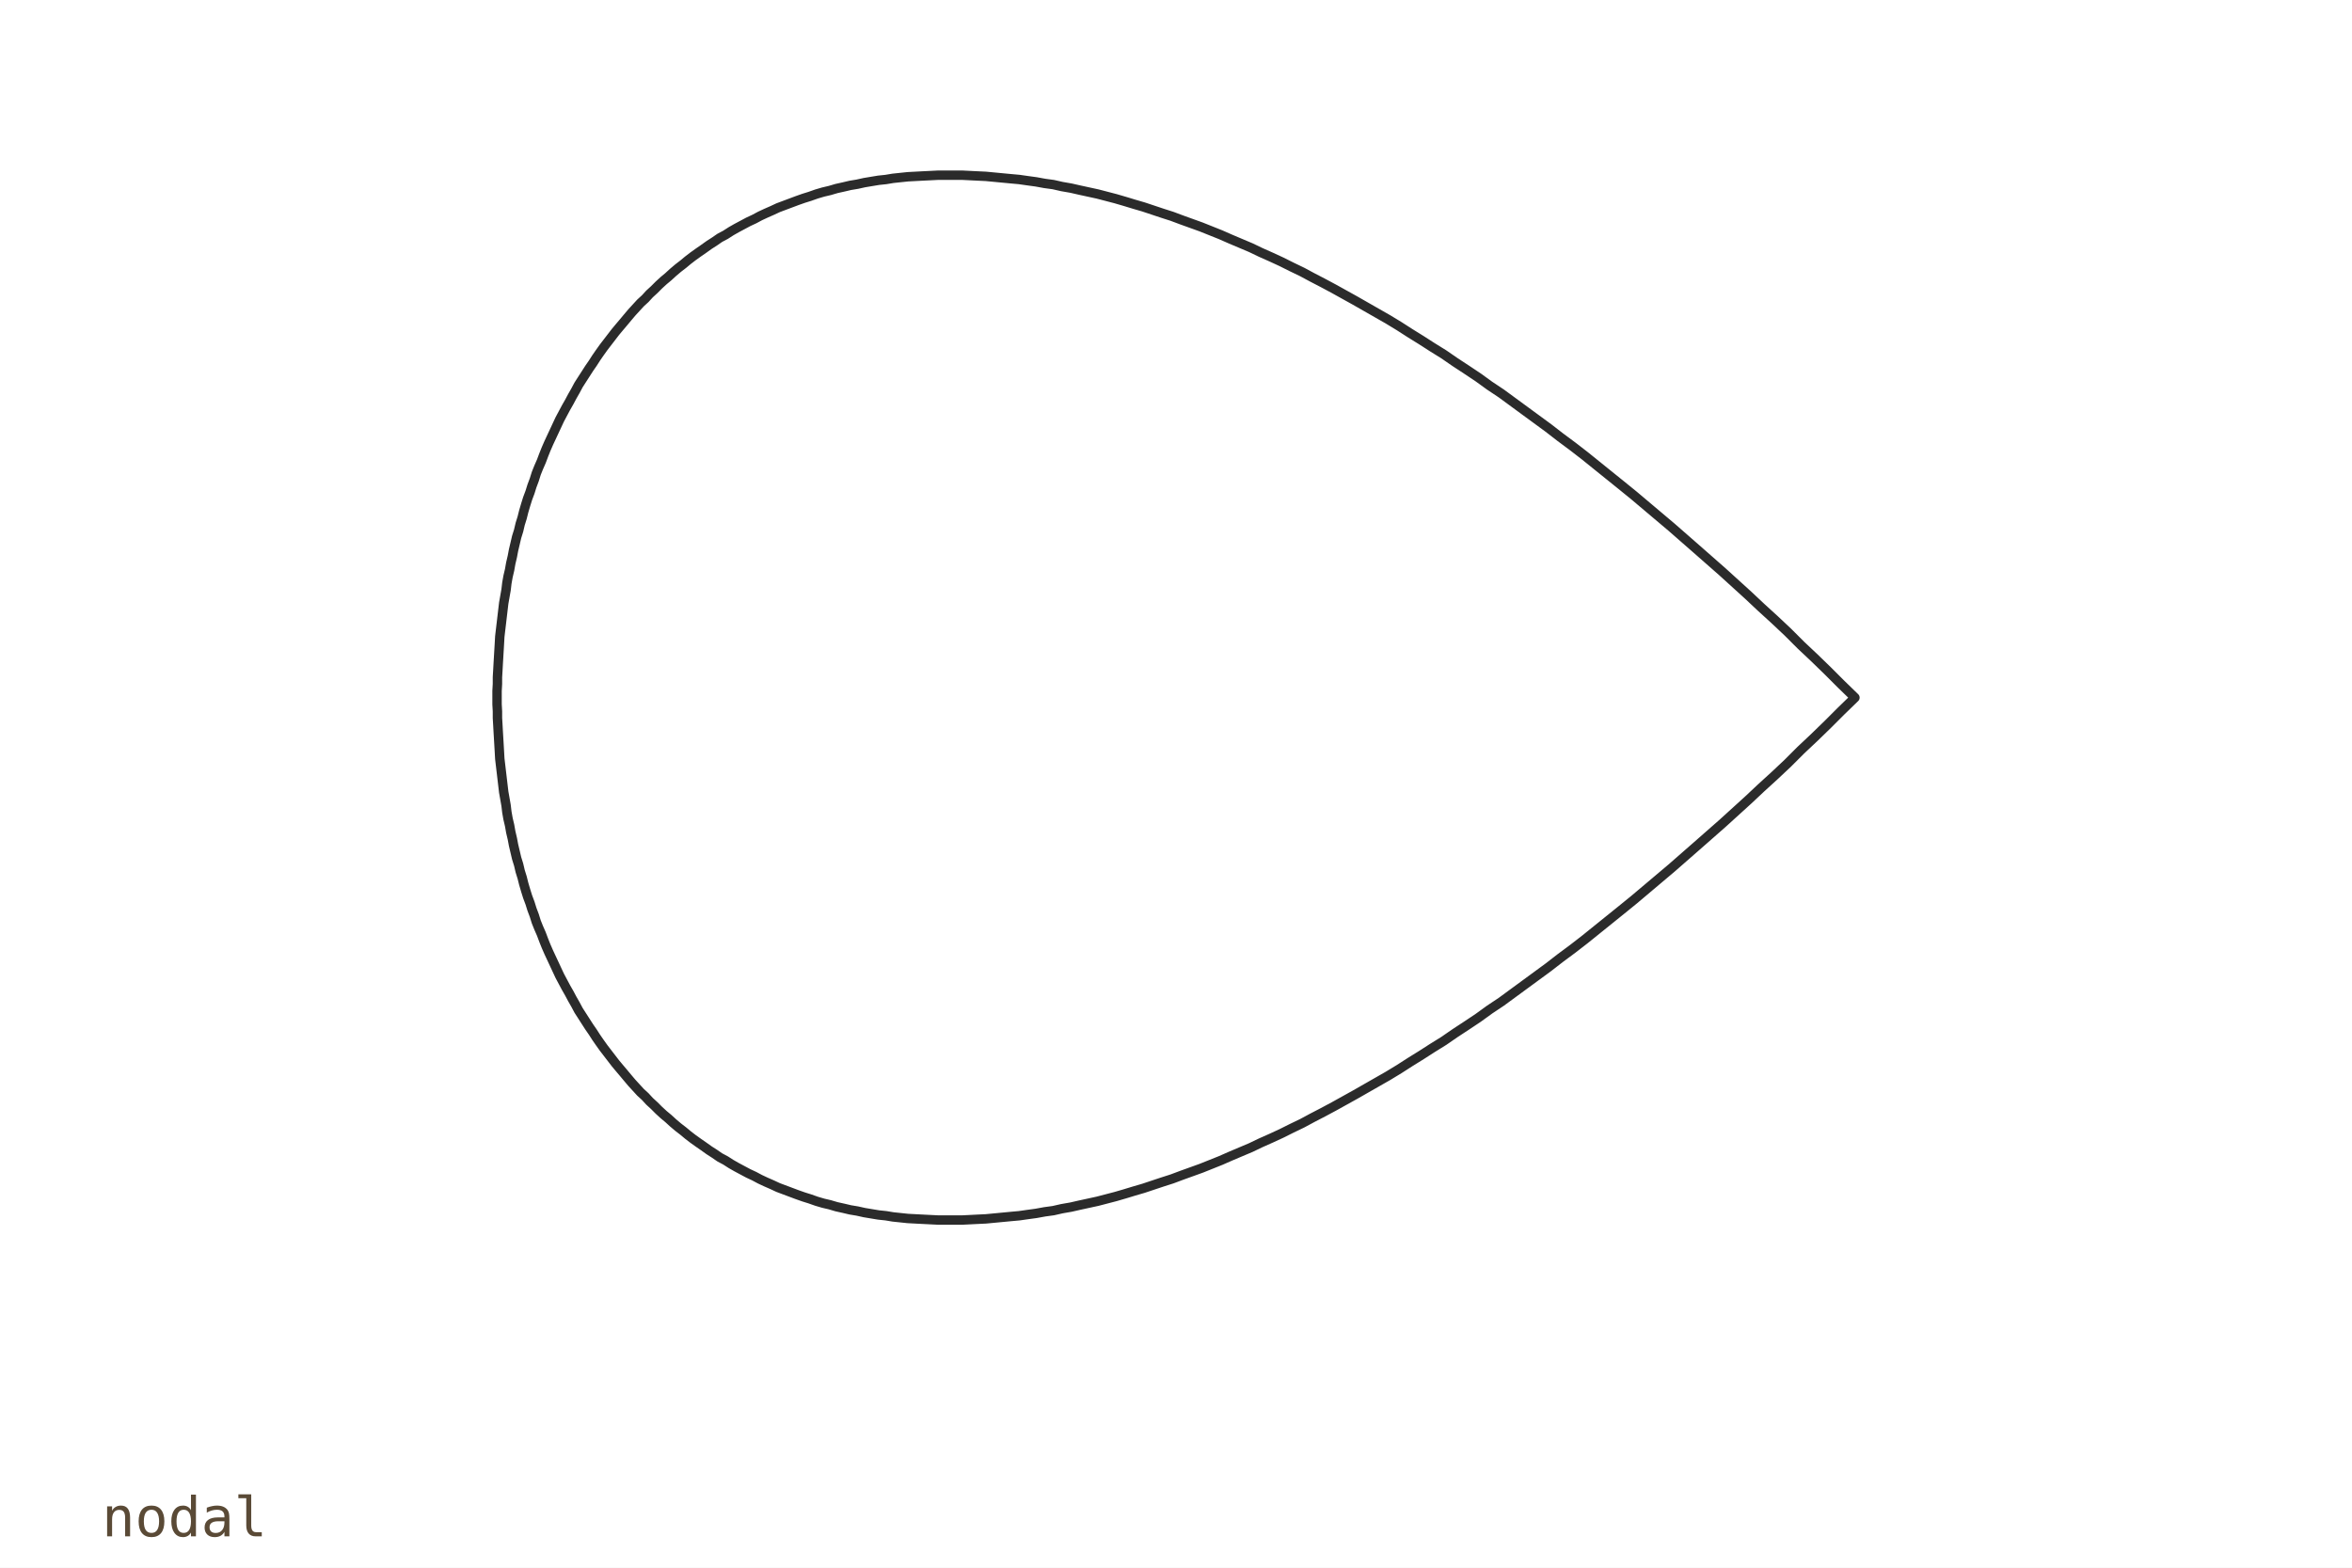
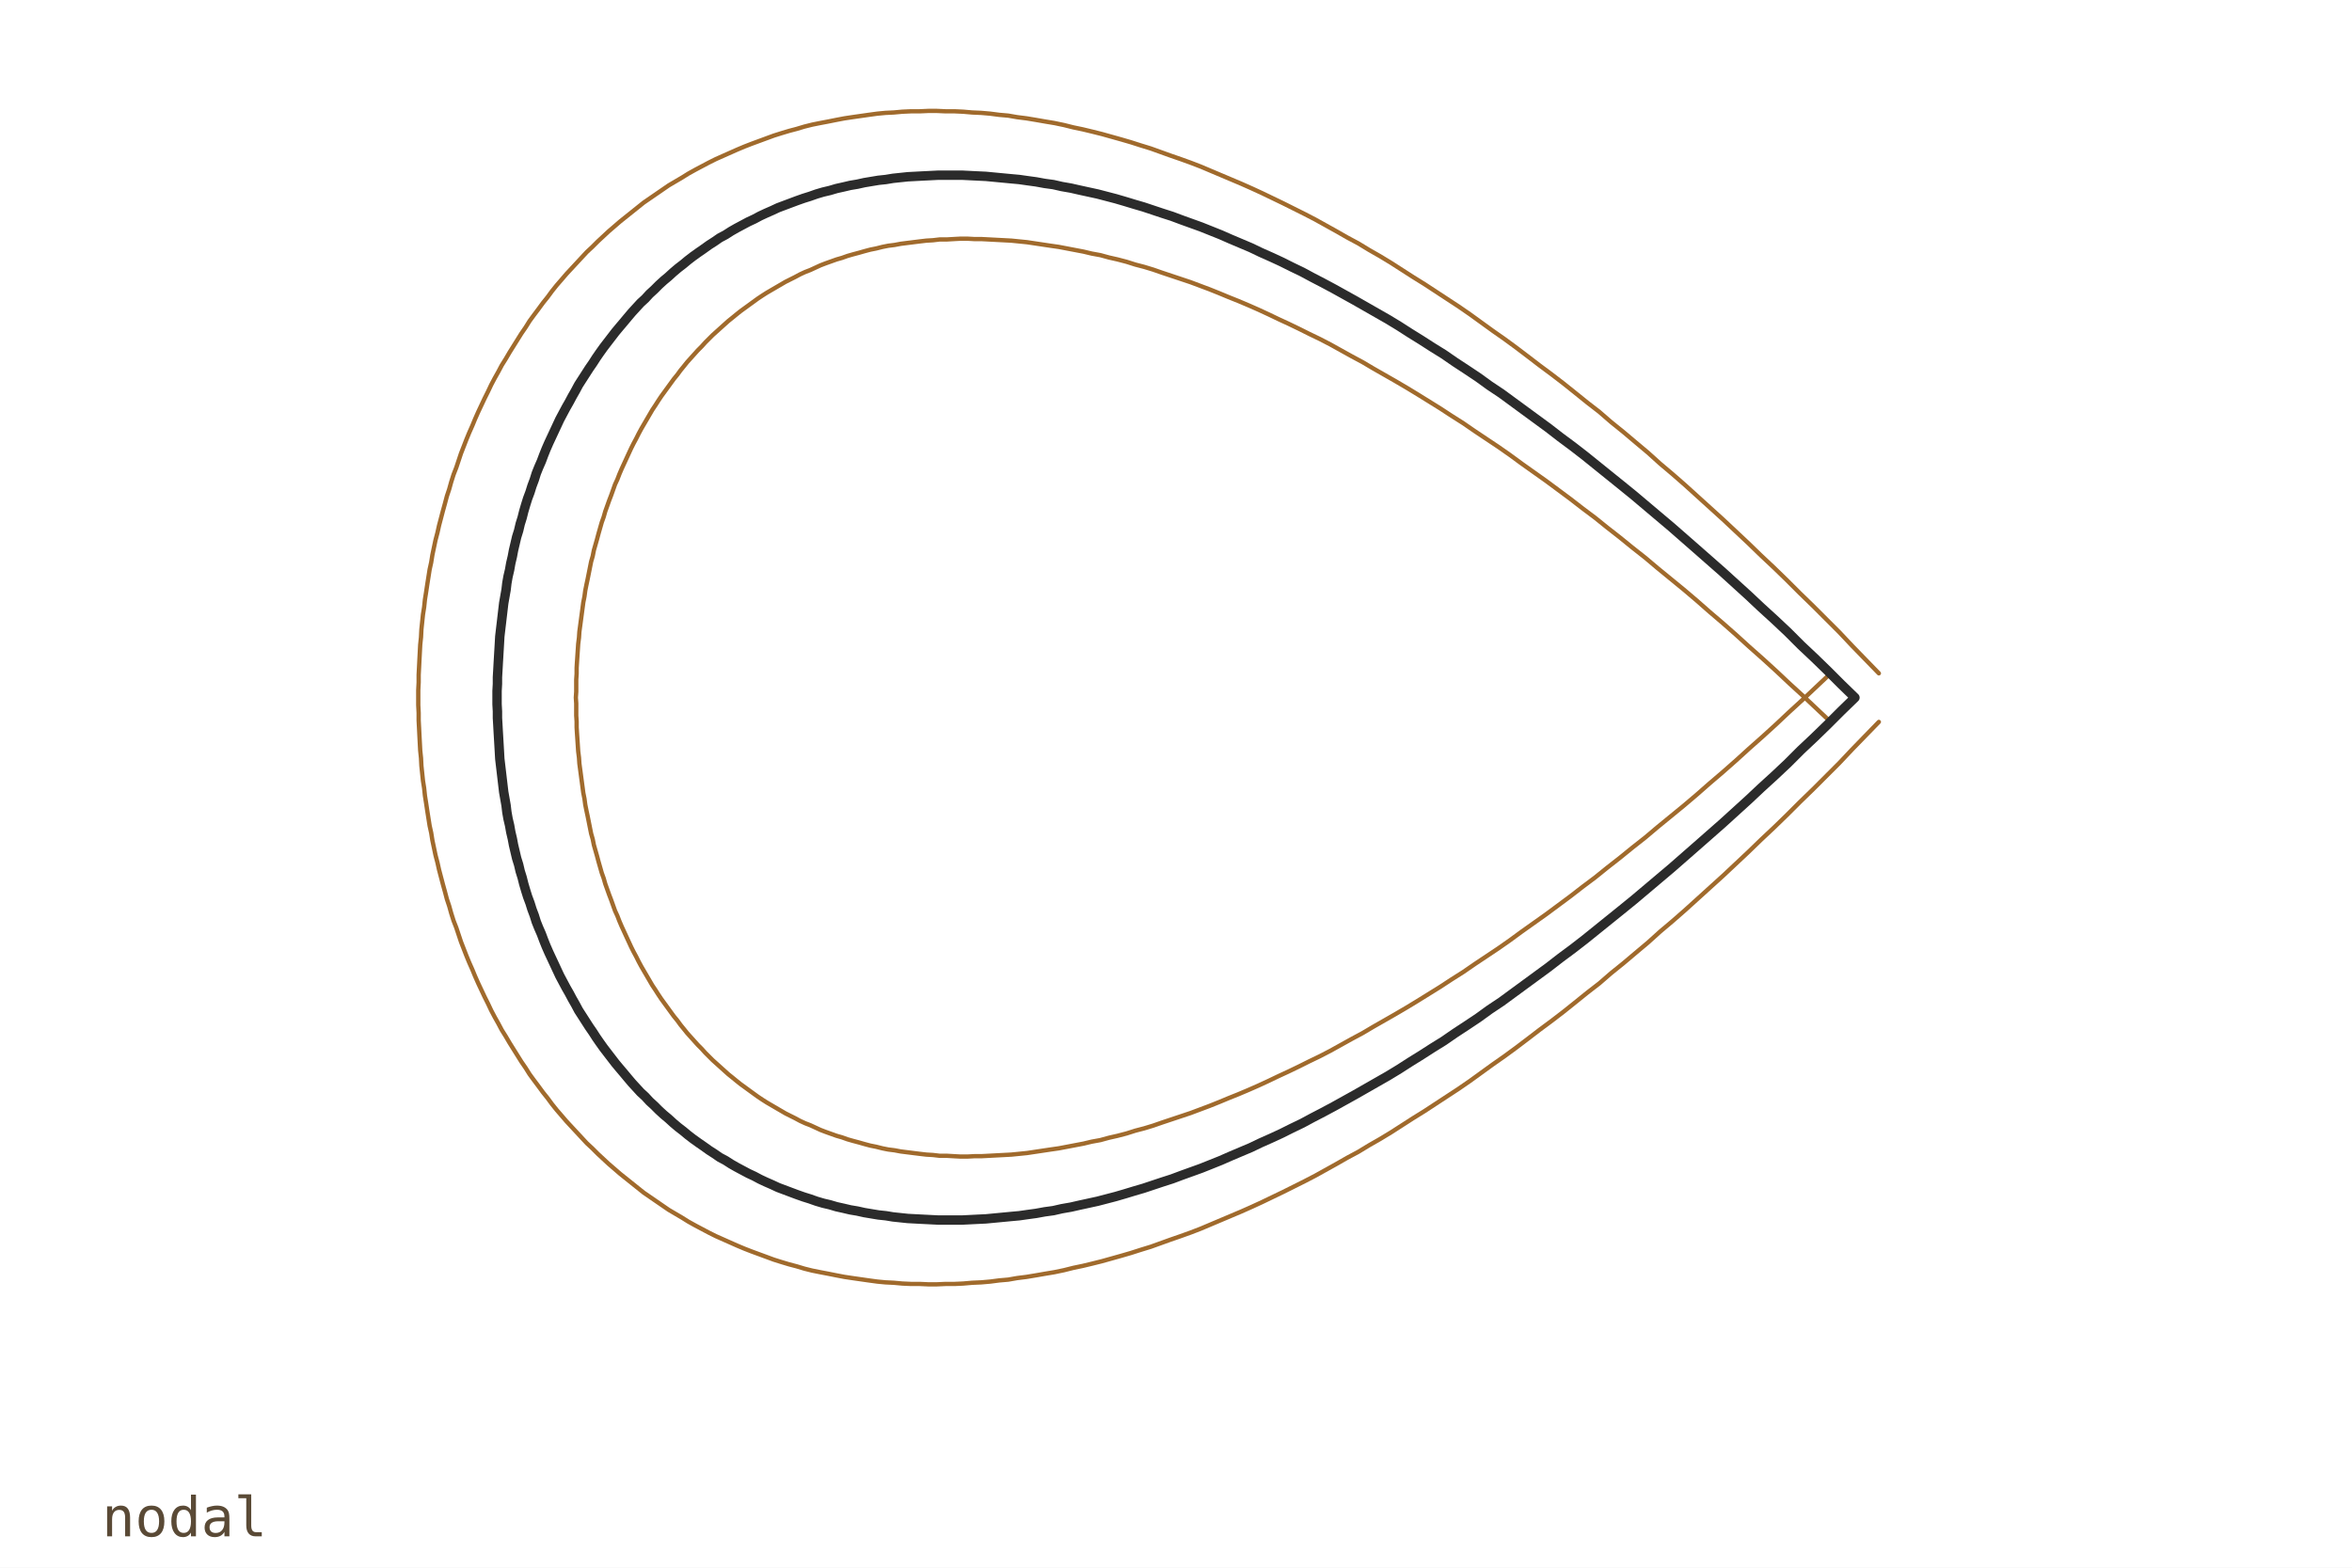
<svg xmlns="http://www.w3.org/2000/svg" viewBox="0 0 600 400" width="600" height="400" role="img" aria-label="nodal">
  <rect width="600" height="400" fill="#fff" />
+   <path d="M 479.3 171.8 L 475.9 168.3 L 472.5 164.8 L 469.2 161.3 L 465.8 157.9 L 462.5 154.6 L 459.1 151.3 L 455.8 148.0 L 452.5 144.8 L 449.2 141.7 L 446.0 138.6 L 442.7 135.5 L 439.5 132.5 L 436.3 129.6 L 433.1 126.7 L 429.9 123.8 L 426.7 121.0 L 423.5 118.3 L 420.4 115.5 L 417.3 112.9 L 414.1 110.2 L 411.0 107.7 L 408.0 105.1 L 404.9 102.7 L 401.8 100.2 L 398.8 97.8 L 395.8 95.5 L 392.7 93.2 L 389.7 90.9 L 386.8 88.7 L 383.8 86.5 L 380.8 84.4 L 377.9 82.3 L 375.0 80.2 L 372.1 78.2 L 369.2 76.3 L 366.3 74.4 L 363.4 72.5 L 360.5 70.7 L 357.7 68.9 L 354.9 67.1 L 352.1 65.4 L 349.3 63.8 L 346.5 62.1 L 343.7 60.6 L 340.9 59.0 L 338.2 57.5 L 335.5 56.0 L 332.8 54.6 L 330.0 53.2 L 327.4 51.9 L 324.7 50.6 L 322.0 49.3 L 319.4 48.1 L 316.7 46.9 L 314.1 45.8 L 311.5 44.7 L 308.9 43.6 L 306.3 42.5 L 303.7 41.5 L 301.2 40.6 L 298.6 39.7 L 296.1 38.8 L 293.6 37.9 L 291.0 37.1 L 288.5 36.3 L 286.1 35.6 L 283.6 34.9 L 281.1 34.2 L 278.7 33.6 L 276.2 33.0 L 273.8 32.5 L 271.4 31.9 L 269.0 31.4 L 266.6 31.0 L 264.3 30.6 L 261.9 30.2 L 259.5 29.9 L 257.2 29.5 L 254.9 29.3 L 252.6 29.0 L 250.3 28.8 L 248.0 28.7 L 245.7 28.5 L 243.5 28.4 L 241.2 28.4 L 239.0 28.3 L 236.8 28.3 L 234.6 28.4 L 232.4 28.4 L 230.2 28.5 L 228.0 28.7 L 225.9 28.8 L 223.8 29.0 L 221.6 29.3 L 219.5 29.6 L 217.4 29.9 L 215.4 30.2 L 213.3 30.6 L 211.3 31.0 L 209.2 31.4 L 207.2 31.8 L 205.2 32.3 L 203.2 32.9 L 201.3 33.4 L 199.3 34.0 L 197.4 34.6 L 195.5 35.3 L 193.6 36.0 L 191.7 36.7 L 189.9 37.4 L 188.0 38.2 L 186.2 39.0 L 184.4 39.8 L 182.6 40.6 L 180.8 41.5 L 179.1 42.4 L 177.4 43.3 L 175.6 44.3 L 174.0 45.3 L 172.3 46.3 L 170.6 47.3 L 169.0 48.4 L 167.4 49.5 L 165.8 50.6 L 164.2 51.7 L 162.7 52.9 L 161.2 54.1 L 159.7 55.3 L 158.2 56.5 L 156.7 57.8 L 155.3 59.0 L 153.9 60.3 L 152.5 61.6 L 151.1 63.0 L 149.7 64.3 L 148.4 65.7 L 147.1 67.1 L 145.8 68.5 L 144.5 69.9 L 143.3 71.3 L 142.0 72.8 L 140.8 74.3 L 139.7 75.8 L 138.5 77.3 L 137.4 78.8 L 136.2 80.4 L 135.1 81.9 L 134.1 83.5 L 133.0 85.1 L 132.0 86.7 L 131.0 88.3 L 130.0 89.9 L 129.0 91.6 L 128.0 93.2 L 127.1 94.9 L 126.2 96.5 L 125.3 98.2 L 124.5 99.9 L 123.6 101.7 L 122.8 103.4 L 122.0 105.1 L 121.2 106.9 L 120.5 108.6 L 119.7 110.4 L 119.0 112.1 L 118.3 113.9 L 117.6 115.7 L 117.0 117.5 L 116.4 119.3 L 115.7 121.1 L 115.1 123.0 L 114.6 124.8 L 114.0 126.6 L 113.5 128.5 L 113.0 130.3 L 112.5 132.2 L 112.0 134.1 L 111.6 135.9 L 111.1 137.8 L 110.7 139.7 L 110.3 141.6 L 110.0 143.5 L 109.6 145.3 L 109.3 147.2 L 109.0 149.1 L 108.7 151.1 L 108.4 153.0 L 108.2 154.9 L 107.9 156.8 L 107.7 158.7 L 107.5 160.6 L 107.4 162.6 L 107.2 164.5 L 107.1 166.4 L 107.0 168.3 L 106.9 170.3 L 106.8 172.2 L 106.8 174.1 L 106.7 176.1 L 106.7 178.0 L 106.7 179.9 L 106.8 181.9 L 106.8 183.8 L 106.9 185.7 L 107.0 187.7 L 107.1 189.6 L 107.2 191.5 L 107.4 193.4 L 107.5 195.4 L 107.7 197.3 L 107.9 199.2 L 108.2 201.1 L 108.4 203.0 L 108.7 204.9 L 109.0 206.9 L 109.3 208.8 L 109.6 210.7 L 110.0 212.5 L 110.3 214.4 L 110.7 216.3 L 111.1 218.2 L 111.6 220.1 L 112.0 221.9 L 112.5 223.8 L 113.0 225.7 L 113.5 227.5 L 114.0 229.4 L 114.6 231.2 L 115.1 233.0 L 115.7 234.9 L 116.4 236.7 L 117.0 238.5 L 117.6 240.3 L 118.3 242.1 L 119.0 243.9 L 119.7 245.6 L 120.5 247.4 L 121.2 249.1 L 122.0 250.9 L 122.8 252.6 L 123.6 254.3 L 124.5 256.1 L 125.3 257.8 L 126.2 259.5 L 127.1 261.1 L 128.0 262.8 L 129.0 264.4 L 130.0 266.1 L 131.0 267.7 L 132.0 269.3 L 133.0 270.9 L 134.1 272.5 L 135.1 274.1 L 136.2 275.6 L 137.4 277.2 L 138.5 278.7 L 139.7 280.2 L 140.8 281.7 L 142.0 283.2 L 143.3 284.7 L 144.5 286.1 L 145.8 287.5 L 147.1 288.9 L 148.4 290.3 L 149.7 291.7 L 151.1 293.0 L 152.5 294.4 L 153.9 295.7 L 155.3 297.0 L 156.7 298.2 L 158.2 299.5 L 159.7 300.7 L 161.2 301.9 L 162.7 303.1 L 164.2 304.3 L 165.8 305.4 L 167.4 306.5 L 169.0 307.6 L 170.6 308.7 L 172.3 309.7 L 174.0 310.7 L 175.6 311.7 L 177.4 312.7 L 179.1 313.6 L 180.8 314.5 L 182.6 315.4 L 184.4 316.2 L 186.2 317.0 L 188.0 317.8 L 189.9 318.6 L 191.7 319.3 L 193.6 320.0 L 195.5 320.7 L 197.4 321.4 L 199.3 322.0 L 201.3 322.6 L 203.2 323.1 L 205.2 323.7 L 207.2 324.2 L 209.2 324.6 L 211.3 325.0 L 213.3 325.4 L 215.4 325.8 L 217.4 326.1 L 219.5 326.4 L 221.6 326.7 L 223.8 327.0 L 225.9 327.2 L 228.0 327.3 L 230.2 327.5 L 232.4 327.6 L 234.6 327.6 L 236.8 327.7 L 239.0 327.7 L 241.2 327.6 L 243.5 327.6 L 245.7 327.5 L 248.0 327.3 L 250.3 327.2 L 252.6 327.0 L 254.9 326.7 L 257.2 326.5 L 259.5 326.1 L 261.9 325.8 L 264.3 325.4 L 266.6 325.0 L 269.0 324.6 L 271.4 324.1 L 273.8 323.5 L 276.2 323.0 L 278.7 322.4 L 281.1 321.8 L 283.6 321.1 L 286.1 320.4 L 288.5 319.7 L 291.0 318.9 L 293.6 318.1 L 296.1 317.2 L 298.6 316.3 L 301.2 315.4 L 303.7 314.5 L 306.3 313.5 L 308.9 312.4 L 311.5 311.3 L 314.1 310.2 L 316.7 309.1 L 319.4 307.9 L 322.0 306.7 L 324.7 305.4 L 327.4 304.1 L 330.0 302.8 L 332.8 301.4 L 335.5 300.0 L 338.2 298.5 L 340.9 297.0 L 343.7 295.4 L 346.5 293.9 L 349.3 292.2 L 352.1 290.6 L 354.9 288.9 L 357.7 287.1 L 360.5 285.3 L 363.4 283.5 L 366.3 281.6 L 369.2 279.7 L 372.1 277.8 L 375.0 275.8 L 377.9 273.7 L 380.8 271.6 L 383.8 269.5 L 386.8 267.3 L 389.7 265.1 L 392.7 262.8 L 395.8 260.5 L 398.8 258.2 L 401.8 255.8 L 404.9 253.3 L 408.0 250.9 L 411.0 248.3 L 414.1 245.8 L 417.3 243.1 L 420.4 240.5 L 423.5 237.7 L 426.7 235.0 L 429.9 232.2 L 433.1 229.3 L 436.3 226.4 L 439.5 223.5 L 442.7 220.5 L 446.0 217.4 L 449.2 214.3 L 452.5 211.2 L 455.8 208.0 L 459.1 204.7 L 462.5 201.4 L 465.8 198.1 L 469.2 194.7 L 472.5 191.2 L 475.9 187.7 L 479.3 184.2" fill="none" stroke="#a06a2c" stroke-width="1.1" stroke-linecap="round" stroke-linejoin="round" />
+   <path d="M 467.0 184.2 L 463.5 180.9 L 460.0 177.6 L 456.5 174.4 L 453.1 171.2 L 449.7 168.1 L 446.2 165.0 L 442.9 162.0 L 439.5 159.0 L 436.1 156.1 L 432.8 153.2 L 429.5 150.4 L 426.2 147.7 L 422.9 145.0 L 419.7 142.3 L 416.4 139.7 L 413.2 137.1 L 410.0 134.6 L 406.9 132.1 L 403.7 129.7 L 400.6 127.3 L 397.5 125.0 L 394.4 122.7 L 391.3 120.5 L 388.2 118.3 L 385.2 116.1 L 382.2 114.0 L 379.2 112.0 L 376.2 110.0 L 373.3 108.0 L 370.3 106.1 L 367.4 104.2 L 364.5 102.4 L 361.6 100.6 L 358.8 98.9 L 355.9 97.2 L 353.1 95.6 L 350.3 94.0 L 347.6 92.4 L 344.8 90.9 L 342.1 89.4 L 339.4 87.9 L 336.7 86.5 L 334.0 85.2 L 331.4 83.9 L 328.7 82.6 L 326.1 81.4 L 323.6 80.2 L 321.0 79.0 L 318.5 77.9 L 315.9 76.8 L 313.4 75.8 L 311.0 74.8 L 308.5 73.8 L 306.1 72.9 L 303.7 72.0 L 301.3 71.2 L 298.9 70.4 L 296.5 69.6 L 294.2 68.8 L 291.9 68.1 L 289.6 67.5 L 287.4 66.8 L 285.1 66.2 L 282.9 65.7 L 280.7 65.1 L 278.5 64.7 L 276.4 64.2 L 274.3 63.8 L 272.2 63.4 L 270.1 63.0 L 268.0 62.7 L 266.0 62.4 L 264.0 62.1 L 262.0 61.8 L 260.0 61.6 L 258.0 61.4 L 256.1 61.3 L 254.2 61.2 L 252.3 61.1 L 250.4 61.0 L 248.6 61.0 L 246.8 60.9 L 245.0 60.9 L 243.2 61.0 L 241.5 61.1 L 239.7 61.1 L 238.0 61.3 L 236.3 61.4 L 234.6 61.6 L 233.0 61.8 L 231.4 62.0 L 229.8 62.2 L 228.2 62.5 L 226.6 62.7 L 225.1 63.0 L 223.5 63.4 L 222.0 63.7 L 220.5 64.1 L 219.1 64.5 L 217.6 64.9 L 216.2 65.3 L 214.8 65.8 L 213.4 66.2 L 212.0 66.7 L 210.6 67.2 L 209.3 67.7 L 208.0 68.3 L 206.7 68.9 L 205.4 69.4 L 204.1 70.0 L 202.8 70.7 L 201.6 71.3 L 200.4 71.9 L 199.2 72.6 L 198.0 73.3 L 196.8 74.0 L 195.6 74.7 L 194.5 75.4 L 193.3 76.2 L 192.2 77.0 L 191.1 77.8 L 190.0 78.6 L 188.9 79.4 L 187.9 80.2 L 186.8 81.1 L 185.8 81.9 L 184.8 82.8 L 183.8 83.7 L 182.8 84.6 L 181.8 85.5 L 180.8 86.5 L 179.9 87.4 L 179.0 88.4 L 178.0 89.4 L 177.1 90.4 L 176.2 91.4 L 175.3 92.4 L 174.5 93.4 L 173.6 94.5 L 172.8 95.6 L 171.9 96.7 L 171.1 97.8 L 170.3 98.9 L 169.5 100.0 L 168.7 101.1 L 167.9 102.3 L 167.2 103.4 L 166.4 104.6 L 165.7 105.8 L 165.0 107.0 L 164.3 108.2 L 163.6 109.4 L 162.9 110.7 L 162.3 111.9 L 161.6 113.2 L 161.0 114.4 L 160.4 115.7 L 159.8 117.0 L 159.2 118.3 L 158.6 119.6 L 158.0 121.0 L 157.5 122.3 L 156.9 123.6 L 156.4 125.0 L 155.9 126.4 L 155.4 127.7 L 154.9 129.1 L 154.4 130.5 L 154.0 131.9 L 153.5 133.3 L 153.1 134.7 L 152.7 136.1 L 152.3 137.6 L 151.9 139.0 L 151.5 140.4 L 151.2 141.9 L 150.8 143.3 L 150.5 144.8 L 150.2 146.3 L 149.9 147.8 L 149.6 149.2 L 149.3 150.7 L 149.1 152.2 L 148.8 153.7 L 148.6 155.2 L 148.4 156.7 L 148.2 158.2 L 148.0 159.7 L 147.8 161.2 L 147.7 162.7 L 147.5 164.3 L 147.4 165.8 L 147.3 167.3 L 147.2 168.8 L 147.1 170.4 L 147.1 171.9 L 147.0 173.4 L 147.0 174.9 L 147.0 176.5 L 146.9 178.0 L 147.0 179.5 L 147.0 181.1 L 147.0 182.6 L 147.1 184.1 L 147.1 185.6 L 147.2 187.2 L 147.3 188.7 L 147.4 190.2 L 147.5 191.7 L 147.7 193.3 L 147.8 194.8 L 148.0 196.3 L 148.2 197.8 L 148.4 199.3 L 148.6 200.8 L 148.8 202.3 L 149.1 203.8 L 149.3 205.3 L 149.6 206.8 L 149.9 208.2 L 150.2 209.7 L 150.5 211.2 L 150.8 212.7 L 151.2 214.1 L 151.5 215.6 L 151.9 217.0 L 152.3 218.4 L 152.7 219.9 L 153.1 221.3 L 153.5 222.7 L 154.0 224.1 L 154.4 225.5 L 154.9 226.9 L 155.4 228.3 L 155.9 229.6 L 156.4 231.0 L 156.9 232.4 L 157.5 233.7 L 158.0 235.0 L 158.6 236.4 L 159.2 237.7 L 159.8 239.0 L 160.4 240.3 L 161.0 241.6 L 161.6 242.8 L 162.3 244.1 L 162.9 245.3 L 163.6 246.6 L 164.3 247.8 L 165.0 249.0 L 165.7 250.2 L 166.4 251.4 L 167.2 252.6 L 167.9 253.7 L 168.7 254.9 L 169.5 256.0 L 170.3 257.1 L 171.1 258.2 L 171.9 259.3 L 172.8 260.4 L 173.6 261.5 L 174.5 262.6 L 175.3 263.6 L 176.2 264.6 L 177.1 265.6 L 178.0 266.6 L 179.0 267.6 L 179.9 268.6 L 180.8 269.5 L 181.8 270.5 L 182.8 271.4 L 183.8 272.3 L 184.8 273.2 L 185.8 274.1 L 186.8 274.9 L 187.9 275.8 L 188.9 276.6 L 190.0 277.4 L 191.1 278.2 L 192.2 279.0 L 193.3 279.8 L 194.5 280.6 L 195.6 281.3 L 196.8 282.0 L 198.0 282.7 L 199.2 283.4 L 200.4 284.1 L 201.6 284.7 L 202.8 285.3 L 204.1 286.0 L 205.4 286.6 L 206.7 287.1 L 208.0 287.7 L 209.3 288.3 L 210.6 288.8 L 212.0 289.3 L 213.4 289.8 L 214.8 290.2 L 216.2 290.7 L 217.6 291.1 L 219.1 291.5 L 220.5 291.9 L 222.0 292.3 L 223.5 292.6 L 225.1 293.0 L 226.6 293.3 L 228.2 293.5 L 229.8 293.8 L 231.4 294.0 L 233.0 294.2 L 234.6 294.4 L 236.3 294.6 L 238.0 294.7 L 239.7 294.9 L 241.5 294.9 L 243.2 295.0 L 245.0 295.1 L 246.8 295.1 L 248.6 295.0 L 250.4 295.0 L 252.3 294.9 L 254.2 294.8 L 256.1 294.7 L 258.0 294.6 L 260.0 294.4 L 262.0 294.2 L 264.0 293.9 L 266.0 293.6 L 268.0 293.3 L 270.1 293.0 L 272.2 292.6 L 274.3 292.2 L 276.4 291.8 L 278.5 291.3 L 280.7 290.9 L 282.9 290.3 L 285.1 289.8 L 287.4 289.2 L 289.6 288.5 L 291.9 287.9 L 294.2 287.2 L 296.5 286.4 L 298.9 285.6 L 301.3 284.8 L 303.7 284.0 L 306.1 283.1 L 308.5 282.2 L 311.0 281.2 L 313.4 280.2 L 315.9 279.2 L 318.5 278.1 L 321.0 277.0 L 323.6 275.8 L 326.1 274.6 L 328.7 273.4 L 331.4 272.1 L 334.0 270.8 L 336.7 269.5 L 339.4 268.1 L 342.1 266.6 L 344.8 265.1 L 347.6 263.6 L 350.3 262.0 L 353.1 260.4 L 355.9 258.8 L 358.8 257.1 L 361.6 255.4 L 364.5 253.6 L 367.4 251.8 L 370.3 249.9 L 373.3 248.0 L 376.2 246.0 L 379.2 244.0 L 382.2 242.0 L 385.2 239.9 L 388.2 237.7 L 391.3 235.5 L 394.4 233.3 L 397.5 231.0 L 400.6 228.7 L 403.7 226.3 L 406.9 223.9 L 410.0 221.4 L 413.2 218.9 L 416.4 216.3 L 419.7 213.7 L 422.9 211.0 L 426.2 208.3 L 429.5 205.6 L 432.8 202.8 L 436.1 199.9 L 439.5 197.0 L 442.9 194.0 L 446.2 191.0 L 449.7 187.9 L 453.1 184.8 L 456.5 181.6 L 460.0 178.4 L 463.5 175.1 L 467.0 171.8" fill="none" stroke="#a06a2c" stroke-width="1.1" stroke-linecap="round" stroke-linejoin="round" />
  <path d="M 473.2 178.0 L 469.7 174.6 L 466.3 171.2 L 462.8 167.8 L 459.4 164.6 L 456.1 161.3 L 452.7 158.1 L 449.3 155.0 L 446.0 151.9 L 442.7 148.9 L 439.4 145.9 L 436.1 143.0 L 432.8 140.1 L 429.6 137.3 L 426.4 134.5 L 423.2 131.8 L 420.0 129.1 L 416.8 126.4 L 413.6 123.8 L 410.5 121.3 L 407.4 118.8 L 404.3 116.3 L 401.2 113.9 L 398.1 111.6 L 395.0 109.2 L 392.0 107.0 L 389.0 104.8 L 386.0 102.6 L 383.0 100.4 L 380.0 98.4 L 377.1 96.3 L 374.1 94.3 L 371.2 92.4 L 368.3 90.4 L 365.4 88.6 L 362.6 86.8 L 359.7 85.0 L 356.9 83.2 L 354.1 81.5 L 351.3 79.9 L 348.5 78.3 L 345.7 76.7 L 343.0 75.2 L 340.3 73.7 L 337.5 72.2 L 334.8 70.8 L 332.2 69.4 L 329.5 68.1 L 326.9 66.8 L 324.3 65.6 L 321.6 64.4 L 319.1 63.2 L 316.5 62.1 L 313.9 61.0 L 311.4 59.9 L 308.9 58.9 L 306.4 57.9 L 303.9 57.0 L 301.4 56.1 L 299.0 55.2 L 296.5 54.4 L 294.1 53.6 L 291.7 52.8 L 289.3 52.1 L 287.0 51.4 L 284.6 50.7 L 282.3 50.1 L 280.0 49.5 L 277.7 49.0 L 275.4 48.5 L 273.2 48.0 L 270.9 47.6 L 268.7 47.1 L 266.5 46.8 L 264.3 46.4 L 262.1 46.1 L 260.0 45.8 L 257.8 45.6 L 255.7 45.4 L 253.6 45.2 L 251.5 45.0 L 249.4 44.9 L 247.4 44.8 L 245.4 44.7 L 243.3 44.7 L 241.3 44.7 L 239.4 44.7 L 237.4 44.8 L 235.4 44.9 L 233.5 45.0 L 231.6 45.1 L 229.7 45.3 L 227.8 45.5 L 226.0 45.8 L 224.1 46.0 L 222.3 46.3 L 220.5 46.6 L 218.7 47.0 L 216.9 47.3 L 215.2 47.7 L 213.4 48.1 L 211.7 48.6 L 210.0 49.0 L 208.3 49.5 L 206.6 50.1 L 205.0 50.6 L 203.3 51.2 L 201.7 51.8 L 200.1 52.4 L 198.5 53.0 L 197.0 53.7 L 195.4 54.4 L 193.9 55.1 L 192.4 55.9 L 190.9 56.6 L 189.4 57.4 L 187.9 58.2 L 186.5 59.0 L 185.1 59.9 L 183.6 60.7 L 182.3 61.6 L 180.9 62.5 L 179.5 63.5 L 178.2 64.4 L 176.8 65.4 L 175.5 66.4 L 174.3 67.4 L 173.0 68.4 L 171.7 69.5 L 170.5 70.6 L 169.3 71.6 L 168.1 72.7 L 166.9 73.9 L 165.7 75.0 L 164.6 76.2 L 163.4 77.3 L 162.3 78.5 L 161.2 79.7 L 160.1 81.0 L 159.1 82.2 L 158.0 83.5 L 157.0 84.7 L 156.0 86.0 L 155.0 87.3 L 154.0 88.6 L 153.0 90.0 L 152.1 91.3 L 151.2 92.7 L 150.3 94.0 L 149.4 95.4 L 148.5 96.8 L 147.6 98.2 L 146.8 99.7 L 146.0 101.1 L 145.2 102.6 L 144.4 104.0 L 143.6 105.5 L 142.8 107.0 L 142.1 108.5 L 141.4 110.0 L 140.7 111.5 L 140.0 113.0 L 139.3 114.6 L 138.7 116.1 L 138.1 117.7 L 137.4 119.3 L 136.8 120.8 L 136.3 122.4 L 135.7 124.0 L 135.2 125.6 L 134.6 127.2 L 134.1 128.8 L 133.6 130.5 L 133.2 132.1 L 132.7 133.7 L 132.3 135.4 L 131.8 137.0 L 131.4 138.7 L 131.0 140.4 L 130.7 142.0 L 130.3 143.7 L 130.0 145.4 L 129.6 147.1 L 129.3 148.8 L 129.1 150.5 L 128.8 152.2 L 128.5 153.9 L 128.3 155.6 L 128.1 157.3 L 127.9 159.0 L 127.7 160.7 L 127.5 162.4 L 127.4 164.2 L 127.3 165.9 L 127.2 167.6 L 127.1 169.3 L 127.0 171.1 L 126.9 172.8 L 126.9 174.5 L 126.8 176.3 L 126.8 178.0 L 126.8 179.7 L 126.9 181.5 L 126.9 183.2 L 127.0 184.9 L 127.1 186.7 L 127.2 188.4 L 127.3 190.1 L 127.4 191.8 L 127.5 193.6 L 127.7 195.3 L 127.9 197.0 L 128.1 198.7 L 128.3 200.4 L 128.5 202.1 L 128.8 203.8 L 129.1 205.5 L 129.3 207.2 L 129.6 208.9 L 130.0 210.6 L 130.3 212.3 L 130.7 214.0 L 131.0 215.6 L 131.4 217.3 L 131.8 219.0 L 132.3 220.6 L 132.7 222.3 L 133.2 223.9 L 133.6 225.5 L 134.1 227.2 L 134.6 228.8 L 135.2 230.4 L 135.7 232.0 L 136.3 233.6 L 136.8 235.2 L 137.4 236.7 L 138.1 238.3 L 138.7 239.9 L 139.3 241.4 L 140.0 243.0 L 140.7 244.5 L 141.4 246.0 L 142.1 247.5 L 142.8 249.0 L 143.6 250.5 L 144.4 252.0 L 145.2 253.4 L 146.0 254.9 L 146.8 256.3 L 147.6 257.8 L 148.5 259.2 L 149.4 260.6 L 150.3 262.0 L 151.2 263.3 L 152.1 264.7 L 153.0 266.0 L 154.0 267.4 L 155.0 268.7 L 156.0 270.0 L 157.0 271.3 L 158.0 272.5 L 159.1 273.8 L 160.1 275.0 L 161.2 276.3 L 162.3 277.5 L 163.4 278.7 L 164.6 279.8 L 165.7 281.0 L 166.9 282.1 L 168.1 283.3 L 169.3 284.4 L 170.5 285.4 L 171.7 286.5 L 173.0 287.6 L 174.3 288.6 L 175.5 289.6 L 176.8 290.6 L 178.2 291.6 L 179.5 292.5 L 180.9 293.5 L 182.3 294.4 L 183.6 295.3 L 185.1 296.1 L 186.5 297.0 L 187.9 297.8 L 189.4 298.6 L 190.9 299.4 L 192.4 300.1 L 193.9 300.9 L 195.4 301.6 L 197.0 302.3 L 198.5 303.0 L 200.1 303.6 L 201.7 304.2 L 203.3 304.8 L 205.0 305.4 L 206.6 305.9 L 208.3 306.5 L 210.0 307.0 L 211.7 307.4 L 213.4 307.9 L 215.2 308.3 L 216.9 308.7 L 218.7 309.0 L 220.5 309.4 L 222.3 309.7 L 224.1 310.0 L 226.0 310.2 L 227.8 310.5 L 229.7 310.7 L 231.6 310.9 L 233.5 311.0 L 235.4 311.1 L 237.4 311.2 L 239.4 311.3 L 241.3 311.3 L 243.3 311.3 L 245.4 311.3 L 247.4 311.2 L 249.4 311.1 L 251.5 311.0 L 253.6 310.8 L 255.7 310.6 L 257.8 310.4 L 260.0 310.2 L 262.1 309.9 L 264.3 309.6 L 266.5 309.2 L 268.7 308.9 L 270.9 308.4 L 273.2 308.0 L 275.4 307.5 L 277.7 307.0 L 280.0 306.5 L 282.3 305.9 L 284.6 305.3 L 287.0 304.6 L 289.3 303.9 L 291.7 303.2 L 294.1 302.4 L 296.5 301.6 L 299.0 300.8 L 301.4 299.9 L 303.9 299.0 L 306.4 298.1 L 308.9 297.1 L 311.4 296.1 L 313.9 295.0 L 316.5 293.9 L 319.1 292.8 L 321.6 291.6 L 324.3 290.4 L 326.9 289.2 L 329.5 287.9 L 332.2 286.6 L 334.8 285.2 L 337.5 283.8 L 340.3 282.3 L 343.0 280.8 L 345.7 279.3 L 348.5 277.7 L 351.3 276.1 L 354.1 274.5 L 356.9 272.8 L 359.7 271.0 L 362.6 269.2 L 365.4 267.4 L 368.3 265.6 L 371.2 263.6 L 374.1 261.7 L 377.1 259.7 L 380.0 257.6 L 383.0 255.6 L 386.0 253.4 L 389.0 251.2 L 392.0 249.0 L 395.0 246.8 L 398.1 244.4 L 401.2 242.1 L 404.3 239.7 L 407.4 237.2 L 410.5 234.7 L 413.6 232.2 L 416.8 229.6 L 420.0 226.9 L 423.2 224.2 L 426.4 221.5 L 429.6 218.7 L 432.8 215.9 L 436.1 213.0 L 439.4 210.1 L 442.7 207.1 L 446.0 204.1 L 449.3 201.0 L 452.7 197.9 L 456.1 194.7 L 459.4 191.4 L 462.8 188.2 L 466.3 184.8 L 469.7 181.4 L 473.2 178.0" fill="none" stroke="#2b2b2b" stroke-width="2.4" stroke-linecap="round" stroke-linejoin="round" />
  <text x="26" y="392" font-family="ui-monospace, Menlo, monospace" font-size="14" fill="#5a4a36">nodal</text>
</svg>
